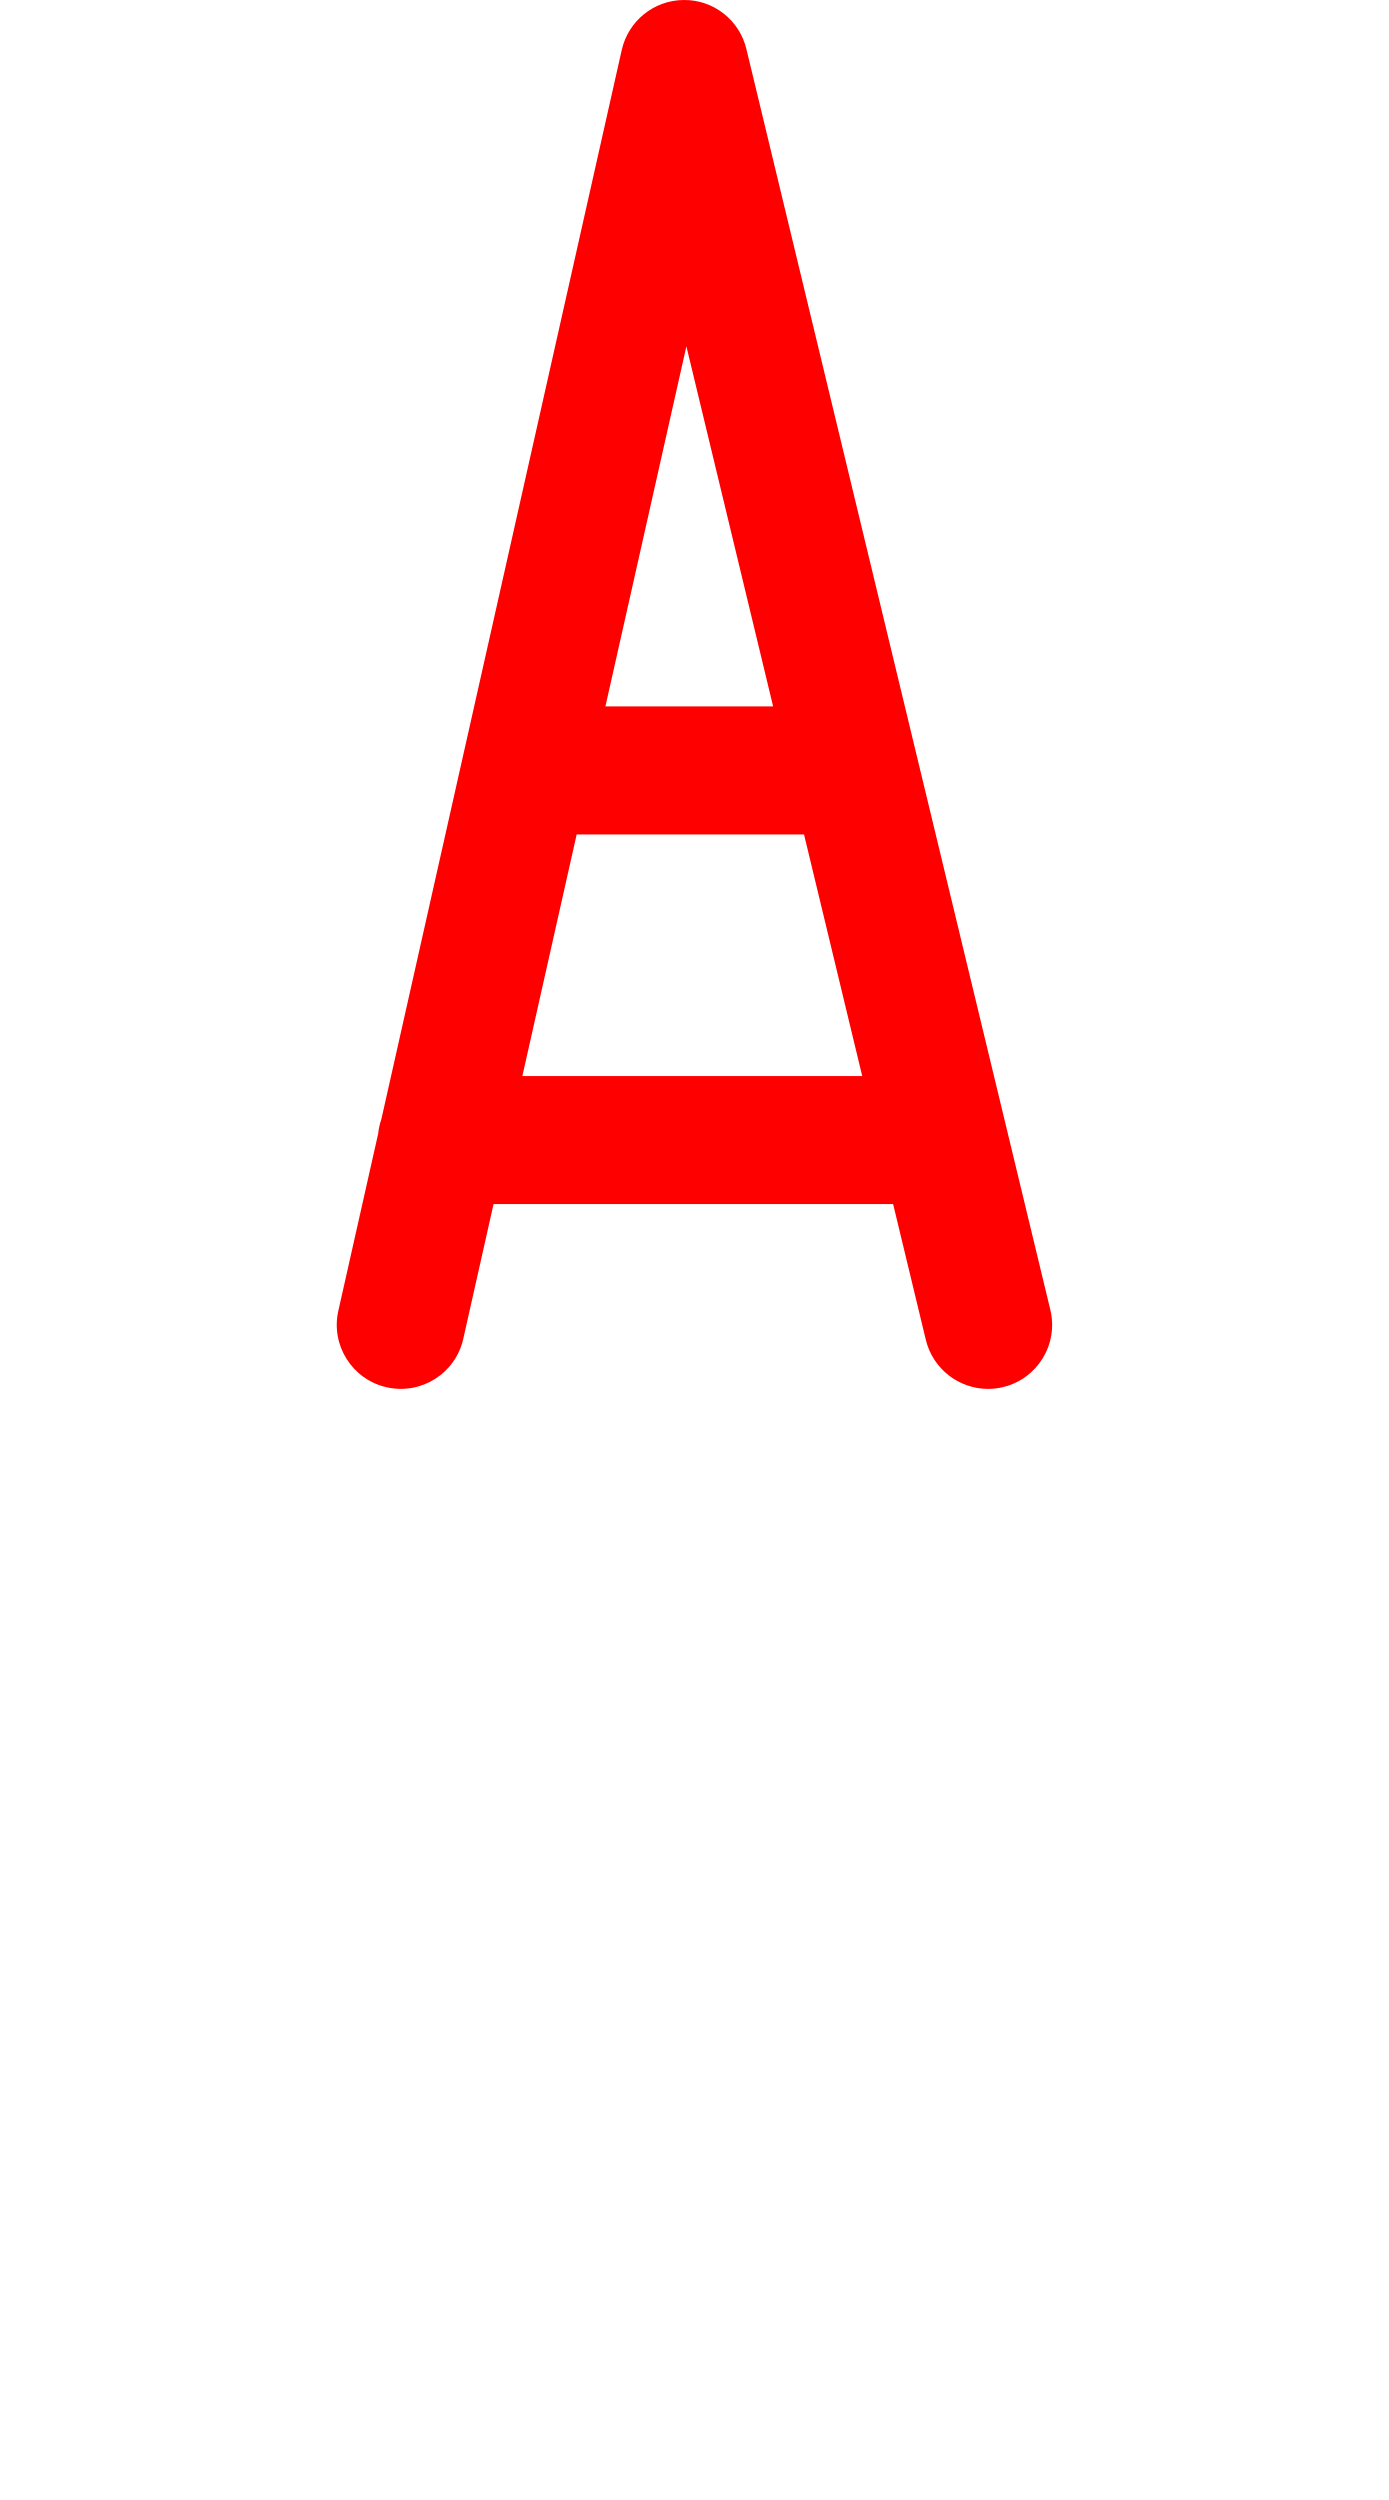
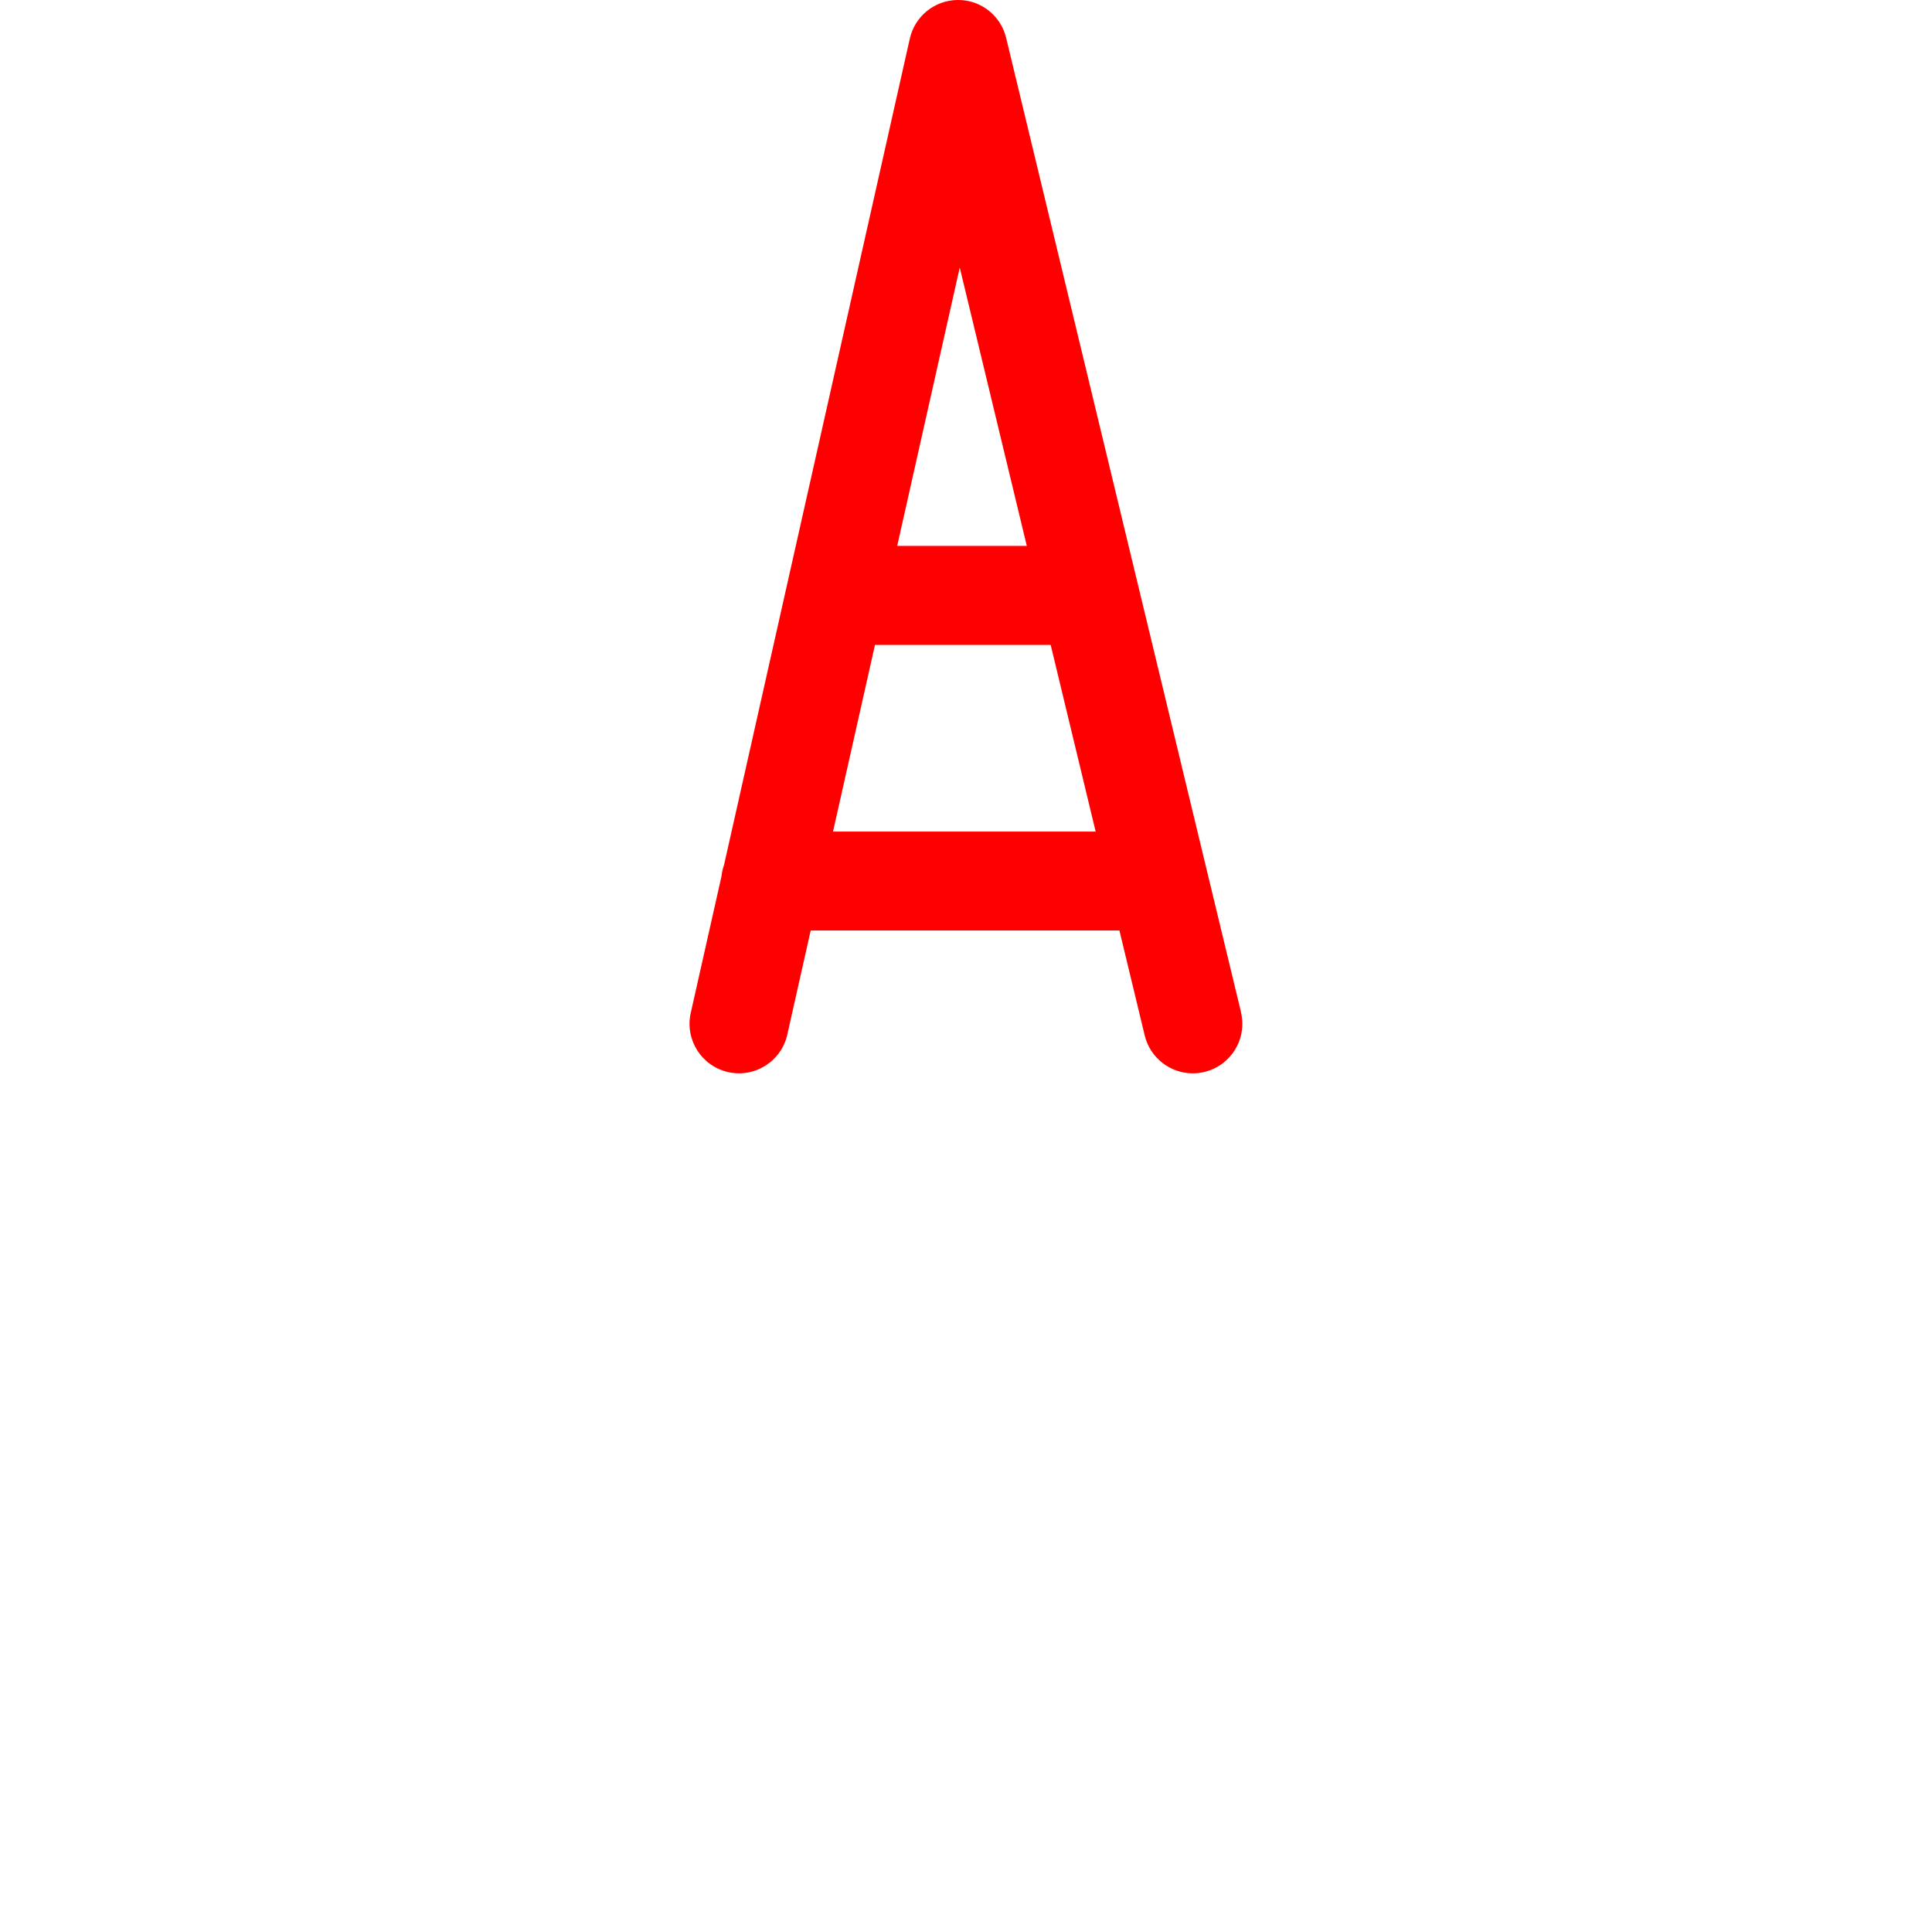
- <svg xmlns="http://www.w3.org/2000/svg" version="1.1" width="20" height="36">
-   <path fill="#ff0000" d="M 15.125,18.862 10.748,0.706 C 10.648,0.289 10.274,-0.005 9.845,5.6272697e-5 9.416,0.003 9.047,0.302 8.953,0.72 L 5.492,16.115 C 5.469,16.181 5.453,16.251 5.446,16.323 L 4.872,18.876 C 4.76,19.372 5.073,19.866 5.569,19.977 6.066,20.089 6.559,19.777 6.671,19.28 L 7.107,17.339 H 12.861 L 13.332,19.294 C 13.434,19.716 13.812,20 14.228,20 14.299,20 14.372,19.992 14.445,19.974 14.94,19.855 15.244,19.357 15.125,18.862 z M 9.884,4.987 11.133,10.172 H 8.718 L 9.884,4.987 z M 7.522,15.495 8.304,12.016 H 11.578 L 12.416,15.495 H 7.522 z" />
+ <svg xmlns="http://www.w3.org/2000/svg" version="1.1" width="36" height="36">
+   <path fill="#ff0000" d="M 23.125,18.862 18.748,0.706 C 18.648,0.289 18.274,-0.005 17.845,5.6272697e-5 17.416,0.003 17.047,0.302 16.953,0.72 L 13.492,16.115 c -0.023,0.066 -0.04,0.136 -0.047,0.208 l -0.574,2.552 c -0.112,0.497 0.201,0.99 0.697,1.102 0.497,0.112 0.99,-0.201 1.102,-0.697 l 0.436,-1.941 h 5.753 l 0.471,1.955 c 0.102,0.422 0.479,0.706 0.896,0.706 0.072,0 0.144,-0.008 0.217,-0.026 0.495,-0.119 0.8,-0.617 0.68,-1.112 z M 17.884,4.987 19.133,10.172 h -2.415 l 1.165,-5.185 z m -2.362,10.508 0.782,-3.478 h 3.274 l 0.838,3.478 h -4.894 z" />
</svg>
